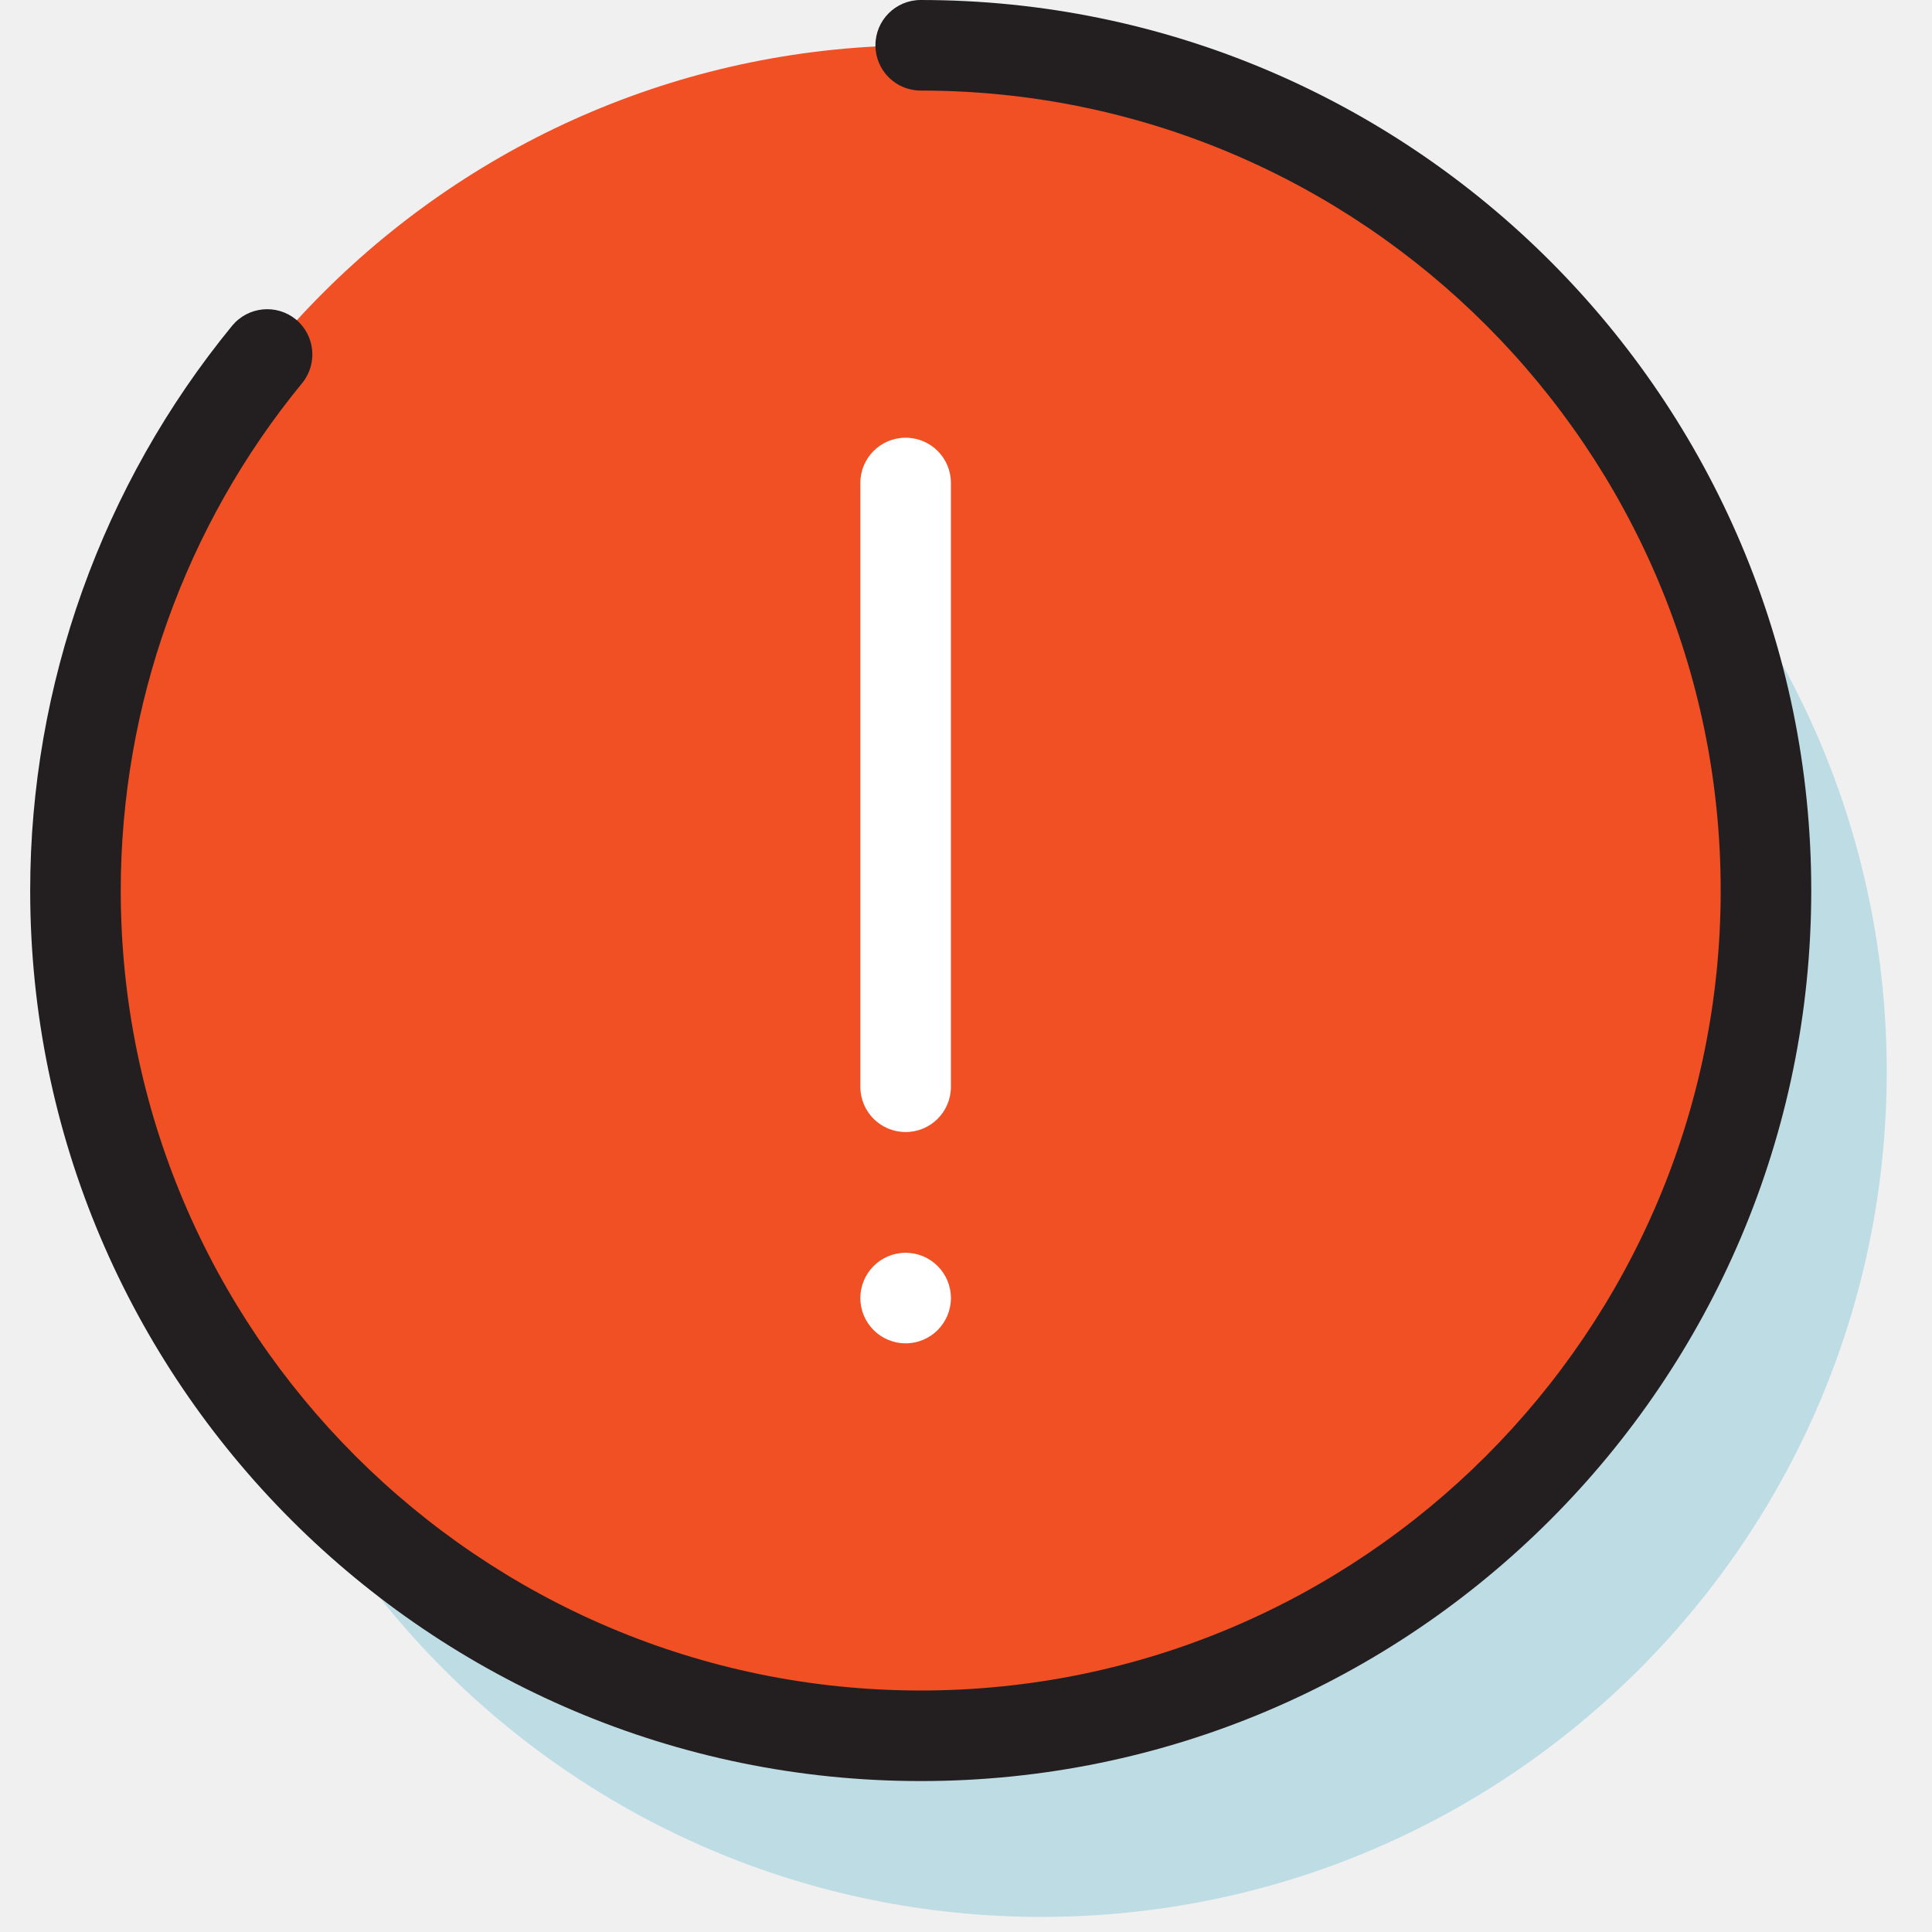
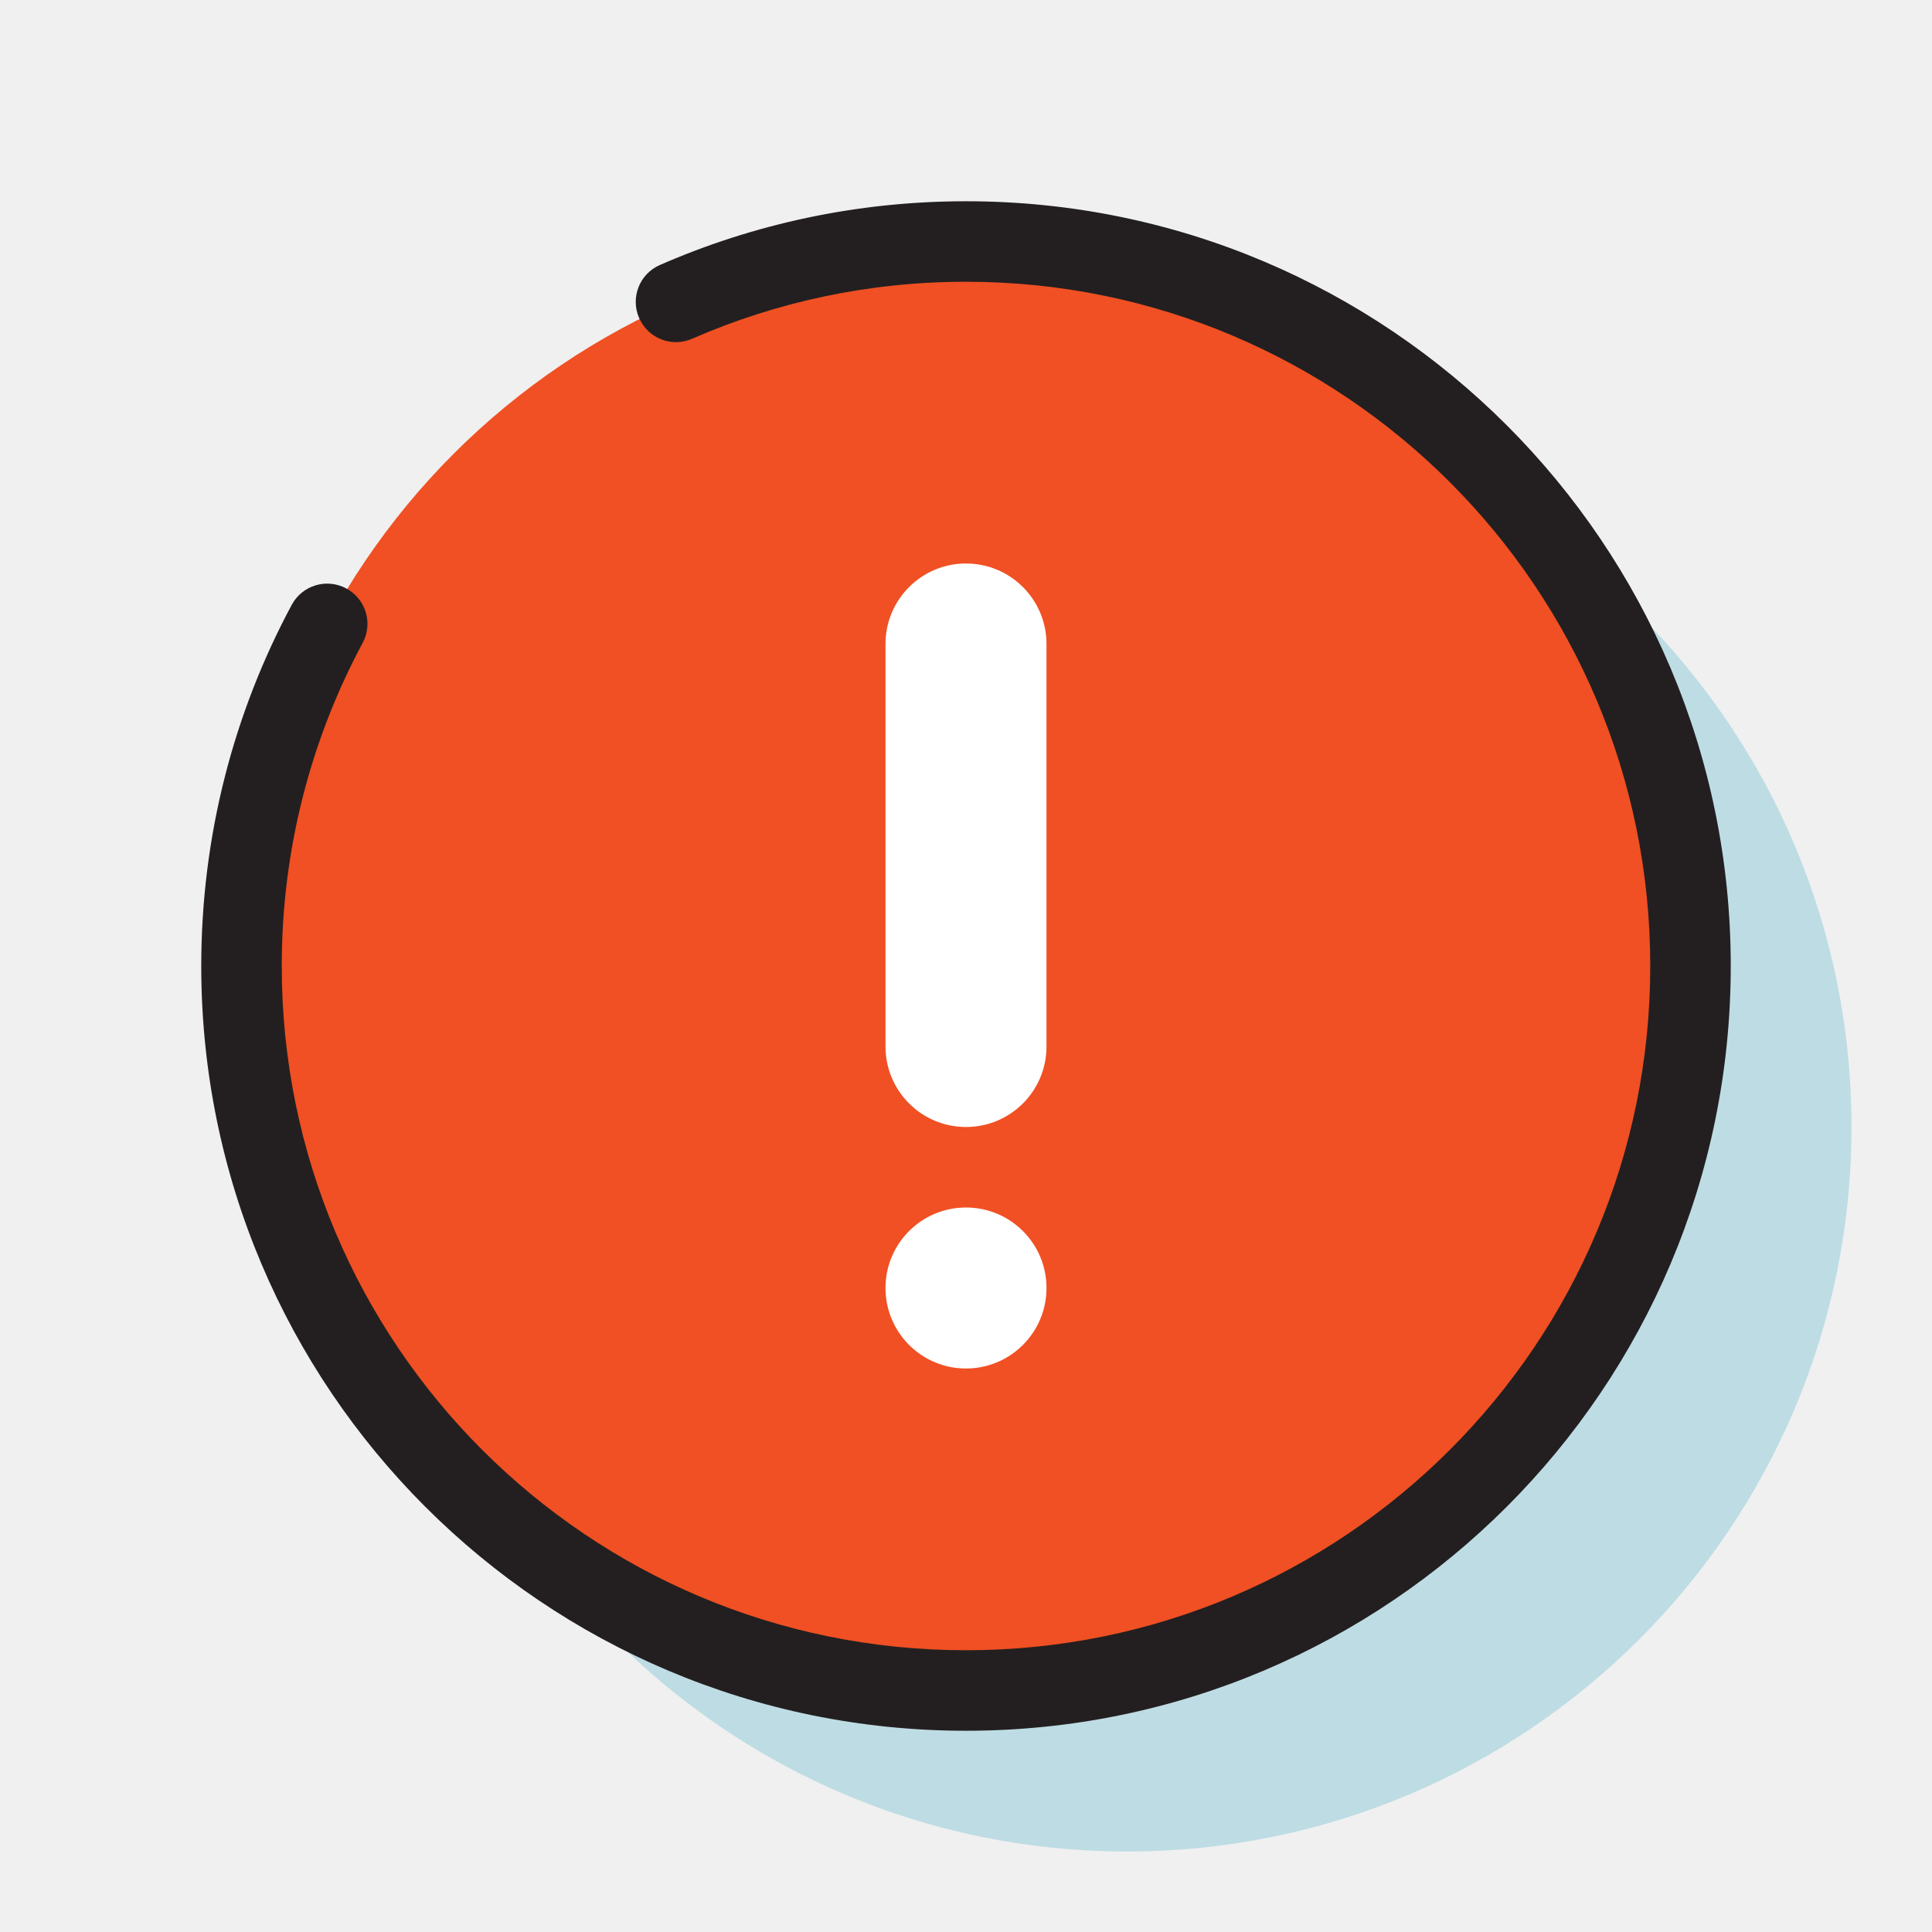
- <svg xmlns="http://www.w3.org/2000/svg" width="64" height="64" viewBox="0 0 64 64" fill="none">
-   <g clip-path="url(#clip0)">
-     <path d="M34.5 63.5C49.964 63.5 62.5 50.964 62.5 35.5C62.5 20.036 49.964 7.5 34.5 7.5C19.036 7.5 6.5 20.036 6.5 35.5C6.5 50.964 19.036 63.5 34.5 63.5Z" fill="#BEDCE3" />
-     <path d="M30.5 57.5C45.964 57.5 58.5 44.964 58.5 29.5C58.5 14.036 45.964 1.5 30.5 1.5C15.036 1.5 2.5 14.036 2.5 29.5C2.5 44.964 15.036 57.5 30.5 57.5Z" fill="#F05023" />
-     <path d="M30.5 59C14.23 59 1 45.77 1 29.5C1 22.69 3.38 16.05 7.69 10.79C8.22 10.15 9.16 10.06 9.8 10.58C10.44 11.11 10.53 12.05 10.01 12.69C6.13 17.41 4 23.38 4 29.5C4 44.11 15.89 56 30.5 56C45.11 56 57 44.11 57 29.5C57 14.89 45.11 3 30.5 3C29.67 3 29 2.33 29 1.5C29 0.67 29.67 0 30.5 0C46.77 0 60 13.23 60 29.5C60 45.77 46.77 59 30.5 59Z" fill="#231F20" />
-     <path d="M30 37.5C29.17 37.5 28.5 36.83 28.5 36V16C28.5 15.17 29.17 14.5 30 14.5C30.83 14.5 31.5 15.17 31.5 16V36C31.5 36.83 30.83 37.5 30 37.5Z" fill="white" />
-     <path d="M30 44.5C30.828 44.5 31.5 43.828 31.5 43C31.5 42.172 30.828 41.5 30 41.5C29.172 41.5 28.5 42.172 28.5 43C28.5 43.828 29.172 44.5 30 44.5Z" fill="white" />
-   </g>
-   <defs>
-     <clipPath id="clip0">
-       <rect width="61.5" height="63.5" fill="white" transform="translate(1)" />
-     </clipPath>
-   </defs>
+ <svg xmlns="http://www.w3.org/2000/svg" width="48" height="48" viewBox="0 0 48 48" fill="none">
+   <circle cx="28" cy="28" r="18" fill="#BEDCE3" />
+   <circle cx="24" cy="24" r="18" fill="#F05023" />
+   <path fill-rule="evenodd" clip-rule="evenodd" d="M24 7C21.578 7 19.278 7.506 17.195 8.416C16.689 8.638 16.1 8.407 15.879 7.901C15.657 7.395 15.888 6.805 16.394 6.584C18.724 5.565 21.298 5 24 5C34.493 5 43 13.507 43 24C43 34.493 34.493 43 24 43C13.507 43 5 34.493 5 24C5 20.757 5.813 17.701 7.248 15.027C7.509 14.54 8.116 14.358 8.602 14.619C9.089 14.88 9.272 15.486 9.01 15.973C7.728 18.363 7 21.095 7 24C7 33.389 14.611 41 24 41C33.389 41 41 33.389 41 24C41 14.611 33.389 7 24 7Z" fill="#231F20" />
+   <path fill-rule="evenodd" clip-rule="evenodd" d="M24 14C22.895 14 22 14.895 22 16V26C22 27.105 22.895 28 24 28C25.105 28 26 27.105 26 26V16C26 14.895 25.105 14 24 14ZM24 30C22.895 30 22 30.895 22 32C22 33.105 22.895 34 24 34C25.105 34 26 33.105 26 32C26 30.895 25.105 30 24 30Z" fill="white" />
</svg>
